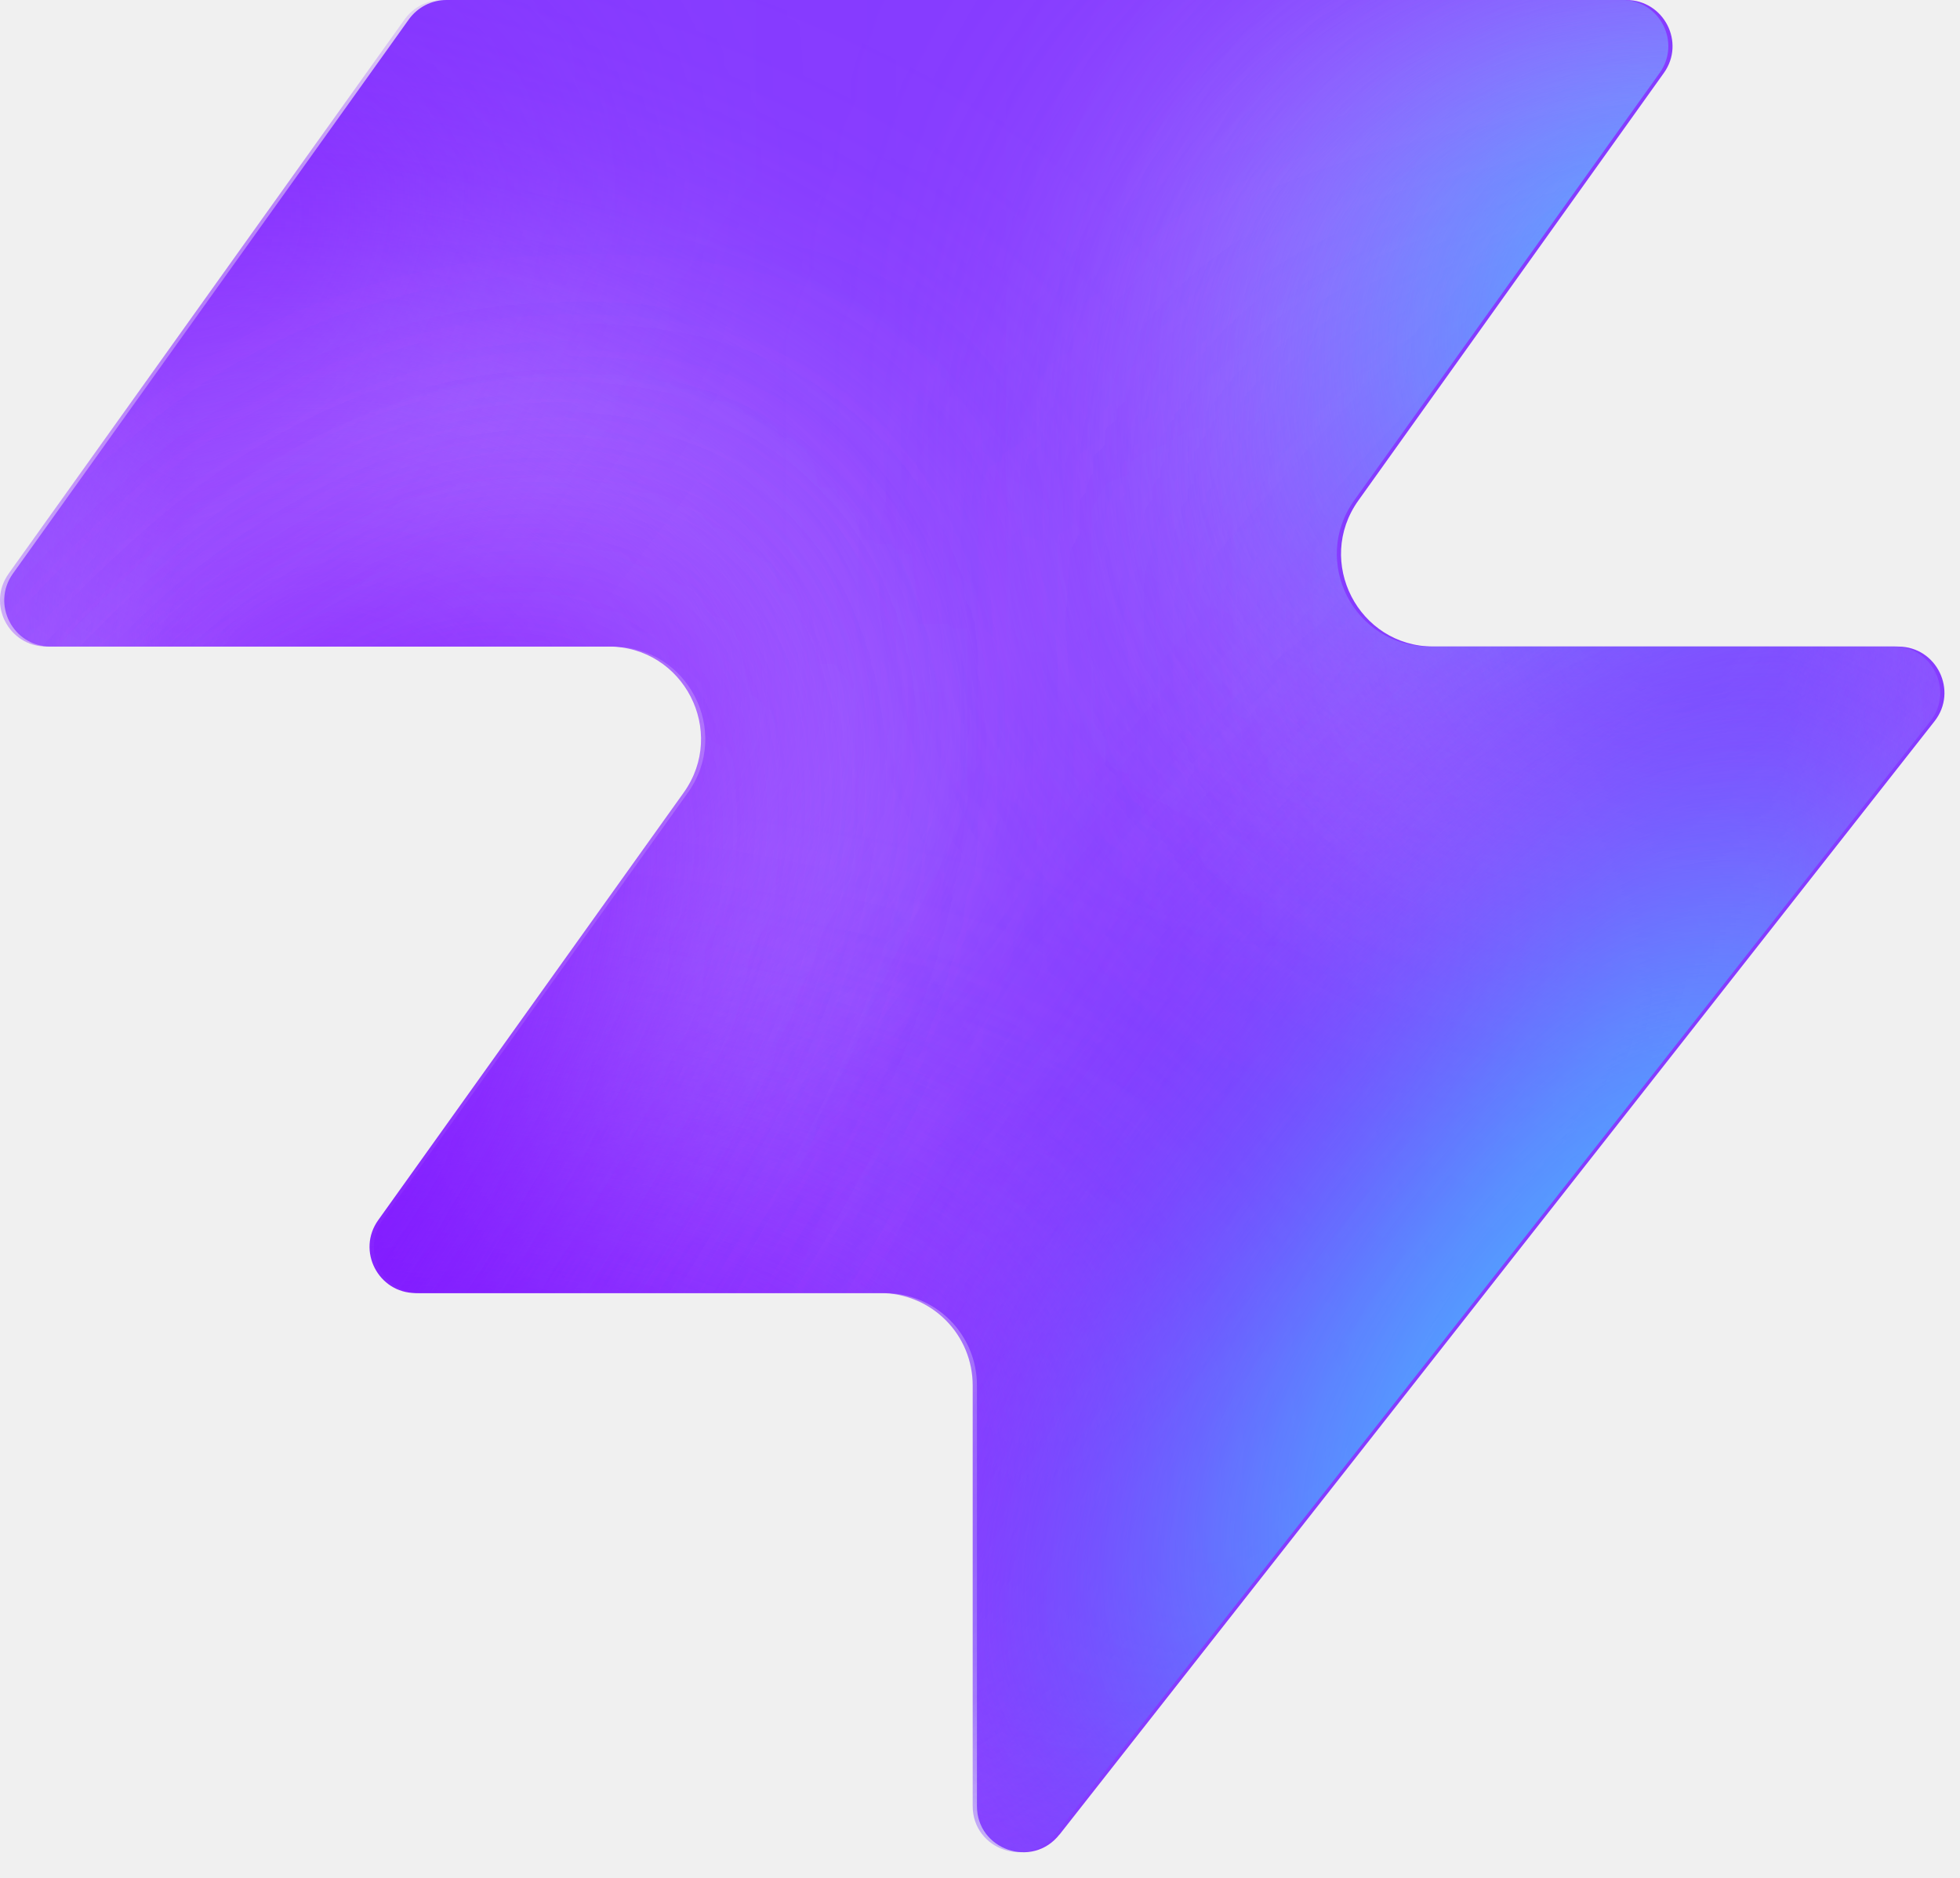
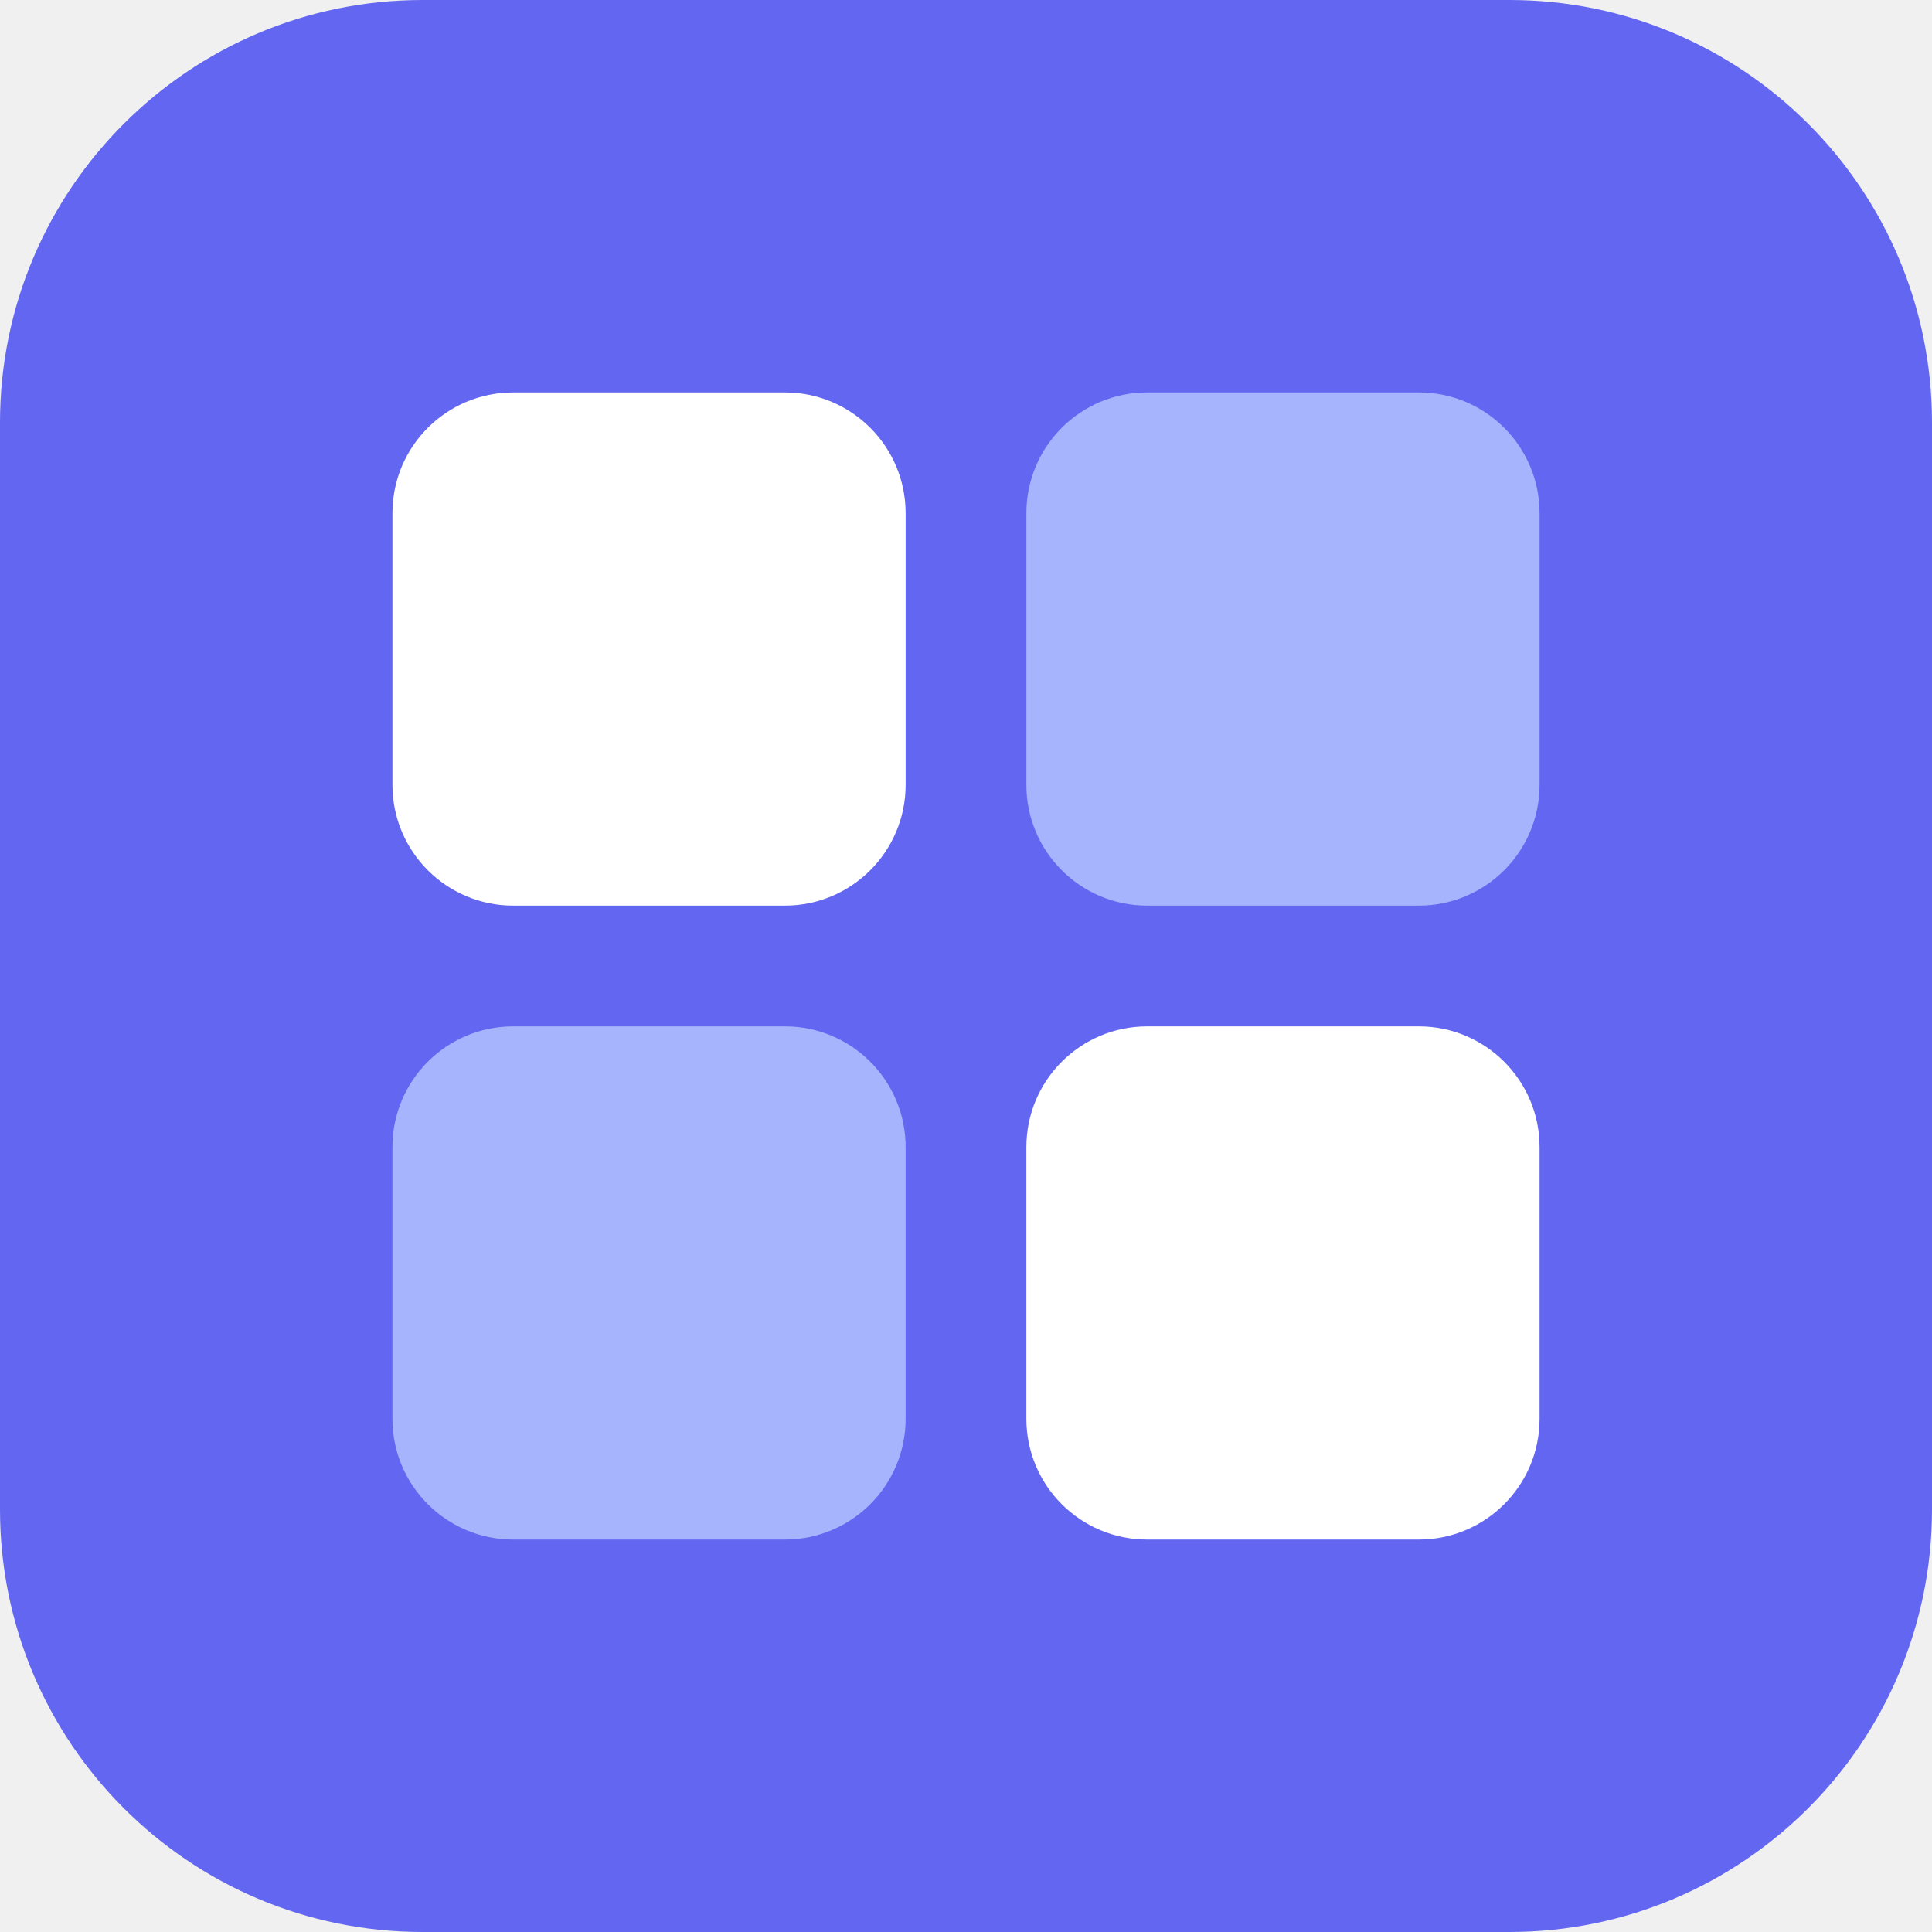
- <svg xmlns="http://www.w3.org/2000/svg" width="48" height="46" fill="none" viewBox="0 0 48 46">
-   <path fill="#863bff" d="M25.946 44.938c-.664.845-2.021.375-2.021-.698V33.937a2.26 2.26 0 0 0-2.262-2.262H10.287c-.92 0-1.456-1.04-.92-1.788l7.48-10.471c1.07-1.497 0-3.578-1.842-3.578H1.237c-.92 0-1.456-1.04-.92-1.788L10.013.474c.214-.297.556-.474.92-.474h28.894c.92 0 1.456 1.04.92 1.788l-7.48 10.471c-1.07 1.498 0 3.579 1.842 3.579h11.377c.943 0 1.473 1.088.89 1.83L25.947 44.94z" style="fill:#863bff;fill:color(display-p3 .525 .23 1);fill-opacity:1" />
-   <mask id="a" width="48" height="46" x="0" y="0" maskUnits="userSpaceOnUse" style="mask-type:alpha">
-     <path fill="#000" d="M25.842 44.938c-.664.844-2.021.375-2.021-.698V33.937a2.26 2.26 0 0 0-2.262-2.262H10.183c-.92 0-1.456-1.04-.92-1.788l7.48-10.471c1.07-1.498 0-3.579-1.842-3.579H1.133c-.92 0-1.456-1.04-.92-1.787L9.91.473c.214-.297.556-.474.92-.474h28.894c.92 0 1.456 1.04.92 1.788l-7.48 10.471c-1.07 1.498 0 3.578 1.842 3.578h11.377c.943 0 1.473 1.088.89 1.832L25.843 44.94z" style="fill:#000;fill-opacity:1" />
-   </mask>
-   <g mask="url(#a)">
-     <g filter="url(#b)">
-       <ellipse cx="5.508" cy="14.704" fill="#ede6ff" rx="5.508" ry="14.704" style="fill:#ede6ff;fill:color(display-p3 .927 .903 1);fill-opacity:1" transform="matrix(.00324 1 1 -.00324 -4.47 31.516)" />
-     </g>
-     <g filter="url(#c)">
-       <ellipse cx="10.399" cy="29.851" fill="#ede6ff" rx="10.399" ry="29.851" style="fill:#ede6ff;fill:color(display-p3 .927 .903 1);fill-opacity:1" transform="matrix(.00324 1 1 -.00324 -39.328 7.883)" />
-     </g>
-     <g filter="url(#d)">
-       <ellipse cx="5.508" cy="30.487" fill="#7e14ff" rx="5.508" ry="30.487" style="fill:#7e14ff;fill:color(display-p3 .492 .077 1);fill-opacity:1" transform="rotate(89.814 -25.913 -14.639)scale(1 -1)" />
-     </g>
-     <g filter="url(#e)">
-       <ellipse cx="5.508" cy="30.599" fill="#7e14ff" rx="5.508" ry="30.599" style="fill:#7e14ff;fill:color(display-p3 .492 .077 1);fill-opacity:1" transform="rotate(89.814 -32.644 -3.334)scale(1 -1)" />
-     </g>
-     <g filter="url(#f)">
-       <ellipse cx="5.508" cy="30.599" fill="#7e14ff" rx="5.508" ry="30.599" style="fill:#7e14ff;fill:color(display-p3 .492 .077 1);fill-opacity:1" transform="matrix(.00324 1 1 -.00324 -34.34 30.47)" />
-     </g>
-     <g filter="url(#g)">
-       <ellipse cx="14.072" cy="22.078" fill="#ede6ff" rx="14.072" ry="22.078" style="fill:#ede6ff;fill:color(display-p3 .927 .903 1);fill-opacity:1" transform="rotate(93.35 24.506 48.493)scale(-1 1)" />
-     </g>
-     <g filter="url(#h)">
-       <ellipse cx="3.47" cy="21.501" fill="#7e14ff" rx="3.47" ry="21.501" style="fill:#7e14ff;fill:color(display-p3 .492 .077 1);fill-opacity:1" transform="rotate(89.009 28.708 47.59)scale(-1 1)" />
-     </g>
-     <g filter="url(#i)">
-       <ellipse cx="3.47" cy="21.501" fill="#7e14ff" rx="3.47" ry="21.501" style="fill:#7e14ff;fill:color(display-p3 .492 .077 1);fill-opacity:1" transform="rotate(89.009 28.708 47.59)scale(-1 1)" />
-     </g>
-     <g filter="url(#j)">
-       <ellipse cx=".387" cy="8.972" fill="#7e14ff" rx="4.407" ry="29.108" style="fill:#7e14ff;fill:color(display-p3 .492 .077 1);fill-opacity:1" transform="rotate(39.51 .387 8.972)" />
-     </g>
-     <g filter="url(#k)">
-       <ellipse cx="47.523" cy="-6.092" fill="#7e14ff" rx="4.407" ry="29.108" style="fill:#7e14ff;fill:color(display-p3 .492 .077 1);fill-opacity:1" transform="rotate(37.892 47.523 -6.092)" />
-     </g>
-     <g filter="url(#l)">
-       <ellipse cx="41.412" cy="6.333" fill="#47bfff" rx="5.971" ry="9.665" style="fill:#47bfff;fill:color(display-p3 .28 .748 1);fill-opacity:1" transform="rotate(37.892 41.412 6.333)" />
-     </g>
-     <g filter="url(#m)">
-       <ellipse cx="-1.879" cy="38.332" fill="#7e14ff" rx="4.407" ry="29.108" style="fill:#7e14ff;fill:color(display-p3 .492 .077 1);fill-opacity:1" transform="rotate(37.892 -1.88 38.332)" />
-     </g>
-     <g filter="url(#n)">
-       <ellipse cx="-1.879" cy="38.332" fill="#7e14ff" rx="4.407" ry="29.108" style="fill:#7e14ff;fill:color(display-p3 .492 .077 1);fill-opacity:1" transform="rotate(37.892 -1.88 38.332)" />
-     </g>
-     <g filter="url(#o)">
-       <ellipse cx="35.651" cy="29.907" fill="#7e14ff" rx="4.407" ry="29.108" style="fill:#7e14ff;fill:color(display-p3 .492 .077 1);fill-opacity:1" transform="rotate(37.892 35.651 29.907)" />
-     </g>
-     <g filter="url(#p)">
-       <ellipse cx="38.418" cy="32.4" fill="#47bfff" rx="5.971" ry="15.297" style="fill:#47bfff;fill:color(display-p3 .28 .748 1);fill-opacity:1" transform="rotate(37.892 38.418 32.4)" />
-     </g>
-   </g>
-   <defs>
-     <filter id="b" width="60.045" height="41.654" x="-19.77" y="16.149" color-interpolation-filters="sRGB" filterUnits="userSpaceOnUse">
-       <feFlood flood-opacity="0" result="BackgroundImageFix" />
-       <feBlend in="SourceGraphic" in2="BackgroundImageFix" result="shape" />
-       <feGaussianBlur result="effect1_foregroundBlur_2002_17158" stdDeviation="7.659" />
-     </filter>
-     <filter id="c" width="90.34" height="51.437" x="-54.613" y="-7.533" color-interpolation-filters="sRGB" filterUnits="userSpaceOnUse">
-       <feFlood flood-opacity="0" result="BackgroundImageFix" />
-       <feBlend in="SourceGraphic" in2="BackgroundImageFix" result="shape" />
-       <feGaussianBlur result="effect1_foregroundBlur_2002_17158" stdDeviation="7.659" />
-     </filter>
-     <filter id="d" width="79.355" height="29.4" x="-49.64" y="2.03" color-interpolation-filters="sRGB" filterUnits="userSpaceOnUse">
-       <feFlood flood-opacity="0" result="BackgroundImageFix" />
-       <feBlend in="SourceGraphic" in2="BackgroundImageFix" result="shape" />
-       <feGaussianBlur result="effect1_foregroundBlur_2002_17158" stdDeviation="4.596" />
-     </filter>
-     <filter id="e" width="79.579" height="29.4" x="-45.045" y="20.029" color-interpolation-filters="sRGB" filterUnits="userSpaceOnUse">
-       <feFlood flood-opacity="0" result="BackgroundImageFix" />
-       <feBlend in="SourceGraphic" in2="BackgroundImageFix" result="shape" />
-       <feGaussianBlur result="effect1_foregroundBlur_2002_17158" stdDeviation="4.596" />
-     </filter>
-     <filter id="f" width="79.579" height="29.4" x="-43.513" y="21.178" color-interpolation-filters="sRGB" filterUnits="userSpaceOnUse">
-       <feFlood flood-opacity="0" result="BackgroundImageFix" />
-       <feBlend in="SourceGraphic" in2="BackgroundImageFix" result="shape" />
-       <feGaussianBlur result="effect1_foregroundBlur_2002_17158" stdDeviation="4.596" />
-     </filter>
-     <filter id="g" width="74.749" height="58.852" x="15.756" y="-17.901" color-interpolation-filters="sRGB" filterUnits="userSpaceOnUse">
-       <feFlood flood-opacity="0" result="BackgroundImageFix" />
-       <feBlend in="SourceGraphic" in2="BackgroundImageFix" result="shape" />
-       <feGaussianBlur result="effect1_foregroundBlur_2002_17158" stdDeviation="7.659" />
-     </filter>
-     <filter id="h" width="61.377" height="25.362" x="23.548" y="2.284" color-interpolation-filters="sRGB" filterUnits="userSpaceOnUse">
-       <feFlood flood-opacity="0" result="BackgroundImageFix" />
-       <feBlend in="SourceGraphic" in2="BackgroundImageFix" result="shape" />
-       <feGaussianBlur result="effect1_foregroundBlur_2002_17158" stdDeviation="4.596" />
-     </filter>
-     <filter id="i" width="61.377" height="25.362" x="23.548" y="2.284" color-interpolation-filters="sRGB" filterUnits="userSpaceOnUse">
-       <feFlood flood-opacity="0" result="BackgroundImageFix" />
-       <feBlend in="SourceGraphic" in2="BackgroundImageFix" result="shape" />
-       <feGaussianBlur result="effect1_foregroundBlur_2002_17158" stdDeviation="4.596" />
-     </filter>
-     <filter id="j" width="56.045" height="63.649" x="-27.636" y="-22.853" color-interpolation-filters="sRGB" filterUnits="userSpaceOnUse">
-       <feFlood flood-opacity="0" result="BackgroundImageFix" />
-       <feBlend in="SourceGraphic" in2="BackgroundImageFix" result="shape" />
-       <feGaussianBlur result="effect1_foregroundBlur_2002_17158" stdDeviation="4.596" />
-     </filter>
-     <filter id="k" width="54.814" height="64.646" x="20.116" y="-38.415" color-interpolation-filters="sRGB" filterUnits="userSpaceOnUse">
-       <feFlood flood-opacity="0" result="BackgroundImageFix" />
-       <feBlend in="SourceGraphic" in2="BackgroundImageFix" result="shape" />
-       <feGaussianBlur result="effect1_foregroundBlur_2002_17158" stdDeviation="4.596" />
-     </filter>
-     <filter id="l" width="33.541" height="35.313" x="24.641" y="-11.323" color-interpolation-filters="sRGB" filterUnits="userSpaceOnUse">
-       <feFlood flood-opacity="0" result="BackgroundImageFix" />
-       <feBlend in="SourceGraphic" in2="BackgroundImageFix" result="shape" />
-       <feGaussianBlur result="effect1_foregroundBlur_2002_17158" stdDeviation="4.596" />
-     </filter>
-     <filter id="m" width="54.814" height="64.646" x="-29.286" y="6.009" color-interpolation-filters="sRGB" filterUnits="userSpaceOnUse">
-       <feFlood flood-opacity="0" result="BackgroundImageFix" />
-       <feBlend in="SourceGraphic" in2="BackgroundImageFix" result="shape" />
-       <feGaussianBlur result="effect1_foregroundBlur_2002_17158" stdDeviation="4.596" />
-     </filter>
-     <filter id="n" width="54.814" height="64.646" x="-29.286" y="6.009" color-interpolation-filters="sRGB" filterUnits="userSpaceOnUse">
-       <feFlood flood-opacity="0" result="BackgroundImageFix" />
-       <feBlend in="SourceGraphic" in2="BackgroundImageFix" result="shape" />
-       <feGaussianBlur result="effect1_foregroundBlur_2002_17158" stdDeviation="4.596" />
-     </filter>
-     <filter id="o" width="54.814" height="64.646" x="8.244" y="-2.416" color-interpolation-filters="sRGB" filterUnits="userSpaceOnUse">
-       <feFlood flood-opacity="0" result="BackgroundImageFix" />
-       <feBlend in="SourceGraphic" in2="BackgroundImageFix" result="shape" />
-       <feGaussianBlur result="effect1_foregroundBlur_2002_17158" stdDeviation="4.596" />
-     </filter>
-     <filter id="p" width="39.409" height="43.623" x="18.713" y="10.588" color-interpolation-filters="sRGB" filterUnits="userSpaceOnUse">
-       <feFlood flood-opacity="0" result="BackgroundImageFix" />
-       <feBlend in="SourceGraphic" in2="BackgroundImageFix" result="shape" />
-       <feGaussianBlur result="effect1_foregroundBlur_2002_17158" stdDeviation="4.596" />
-     </filter>
-   </defs>
+ <svg xmlns="http://www.w3.org/2000/svg" width="64" height="64" viewBox="0 0 64 64">
+   <rect width="64" height="64" rx="14" fill="#6366f1" />
+   <rect x="13" y="13" width="17" height="17" rx="4" fill="#fff" />
+   <rect x="34" y="13" width="17" height="17" rx="4" fill="#a5b4fc" />
+   <rect x="13" y="34" width="17" height="17" rx="4" fill="#a5b4fc" />
+   <rect x="34" y="34" width="17" height="17" rx="4" fill="#fff" />
</svg>
